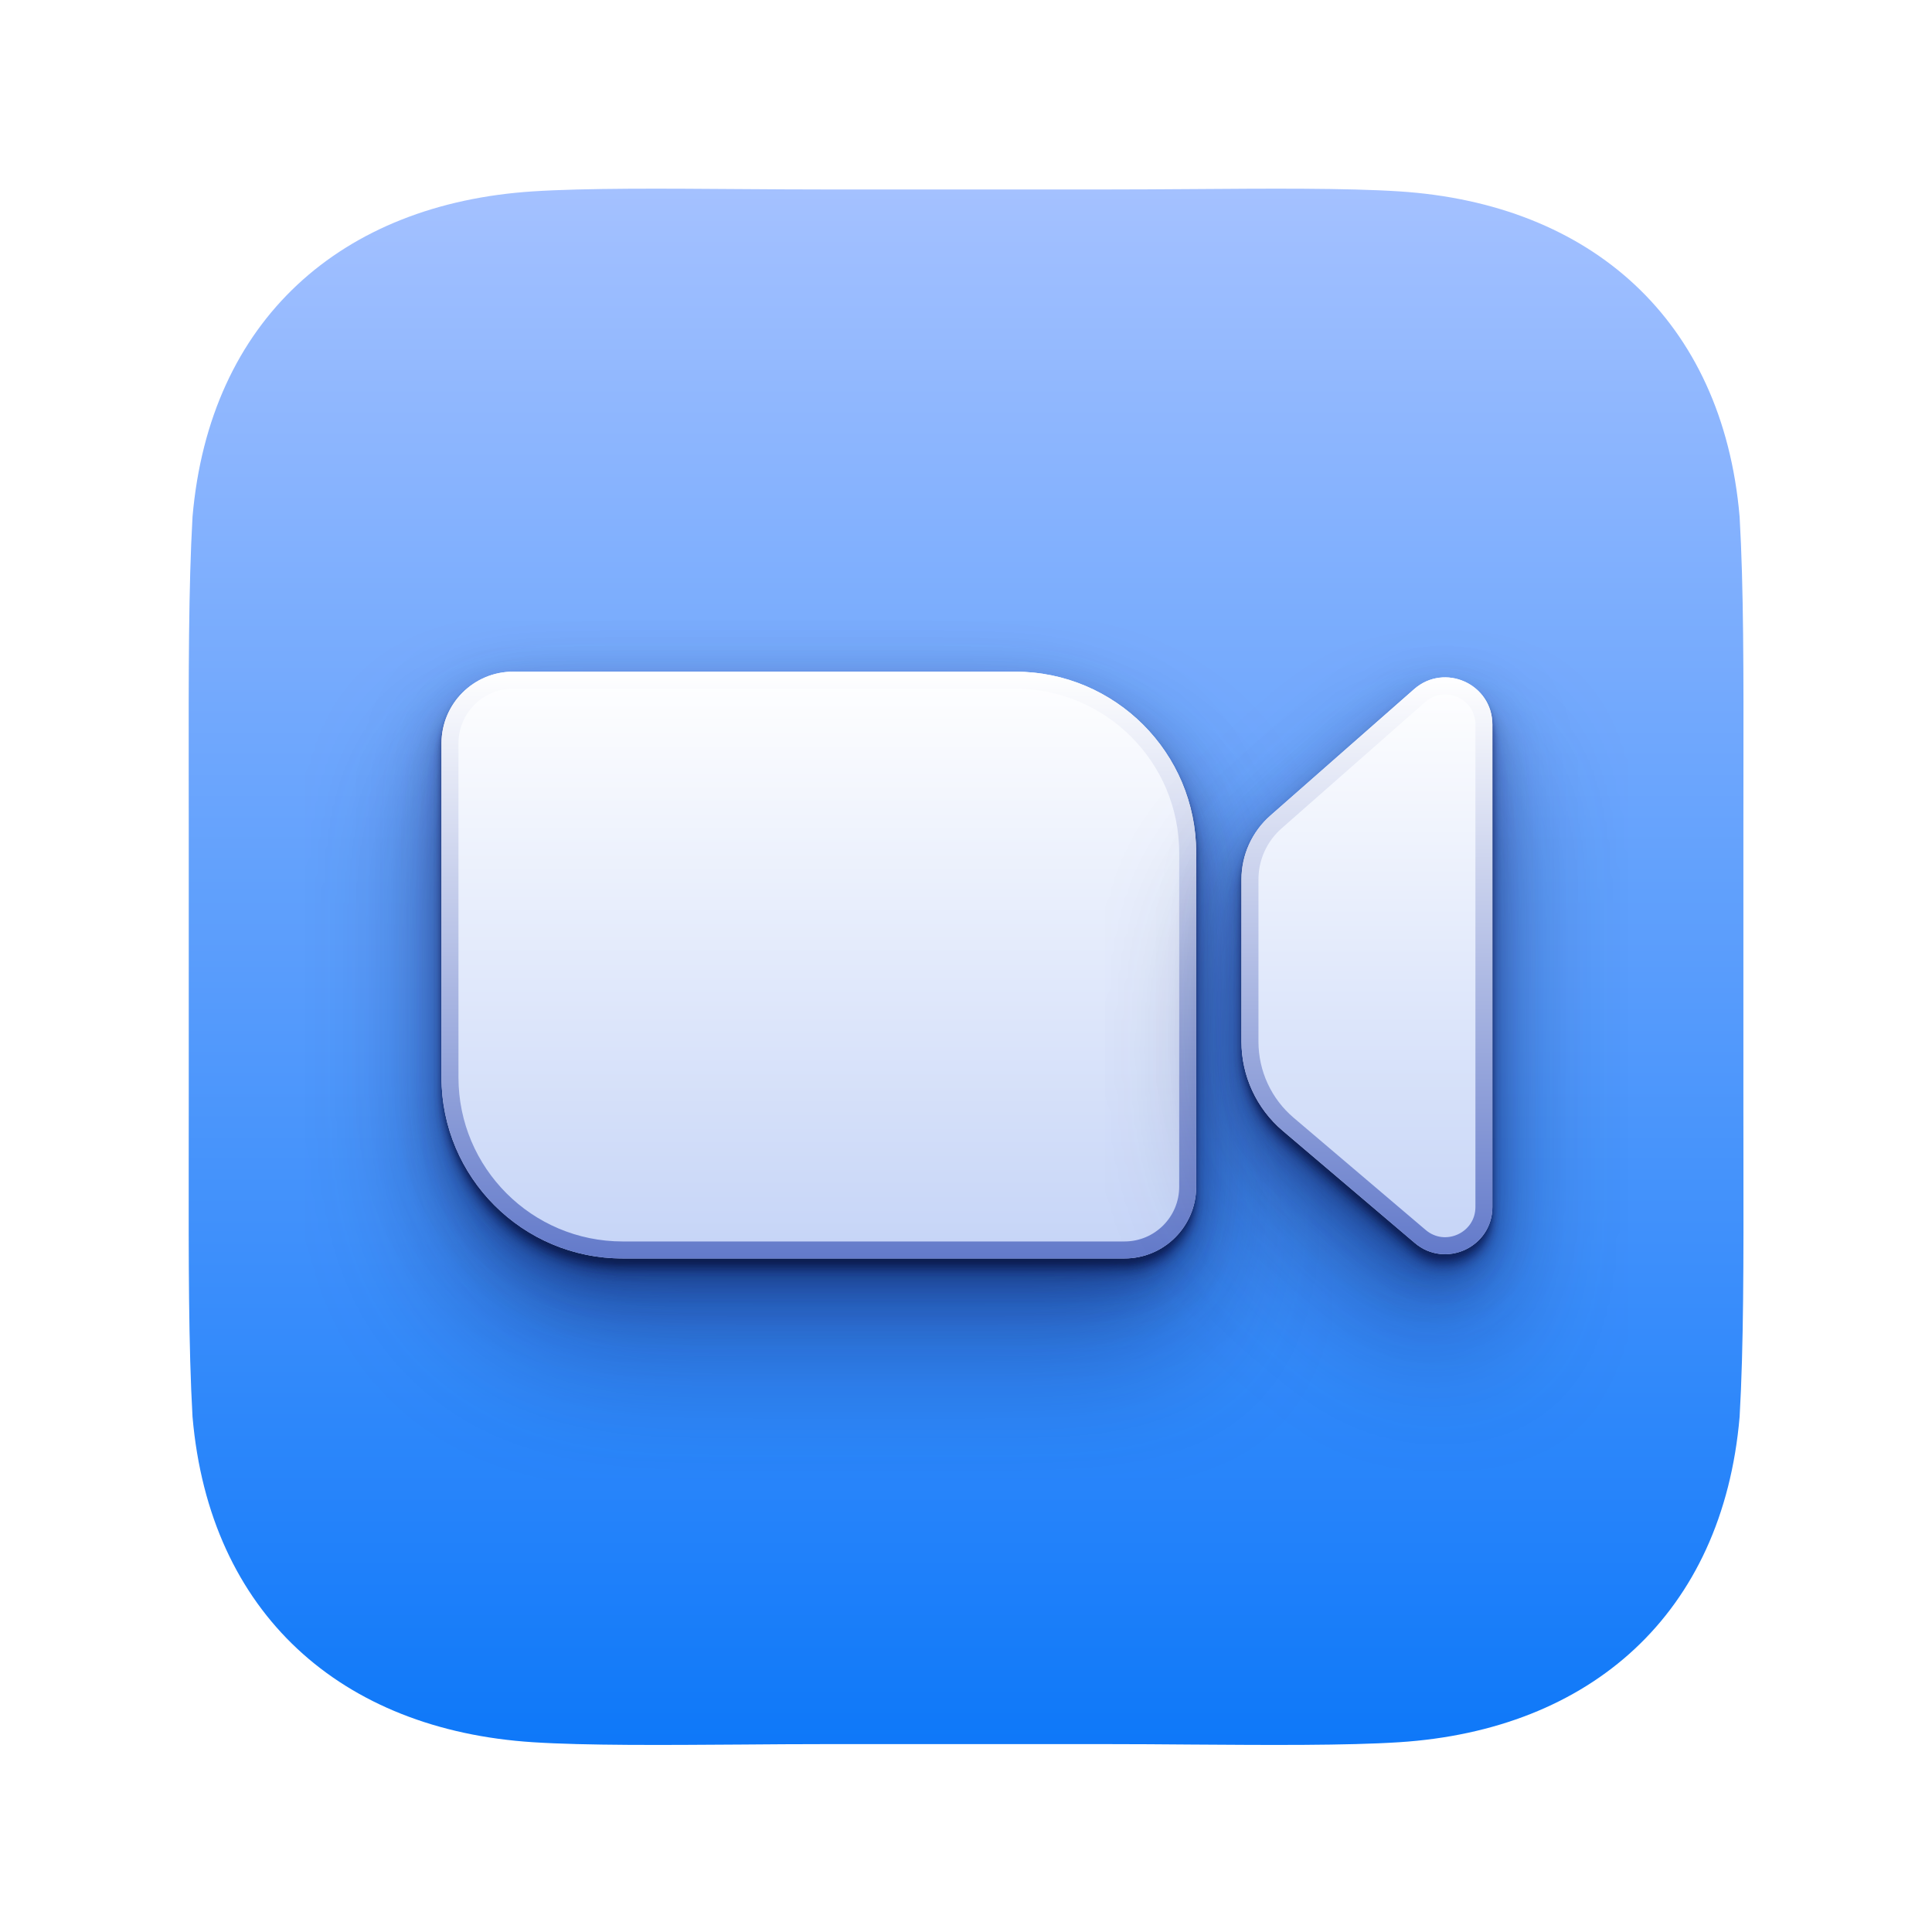
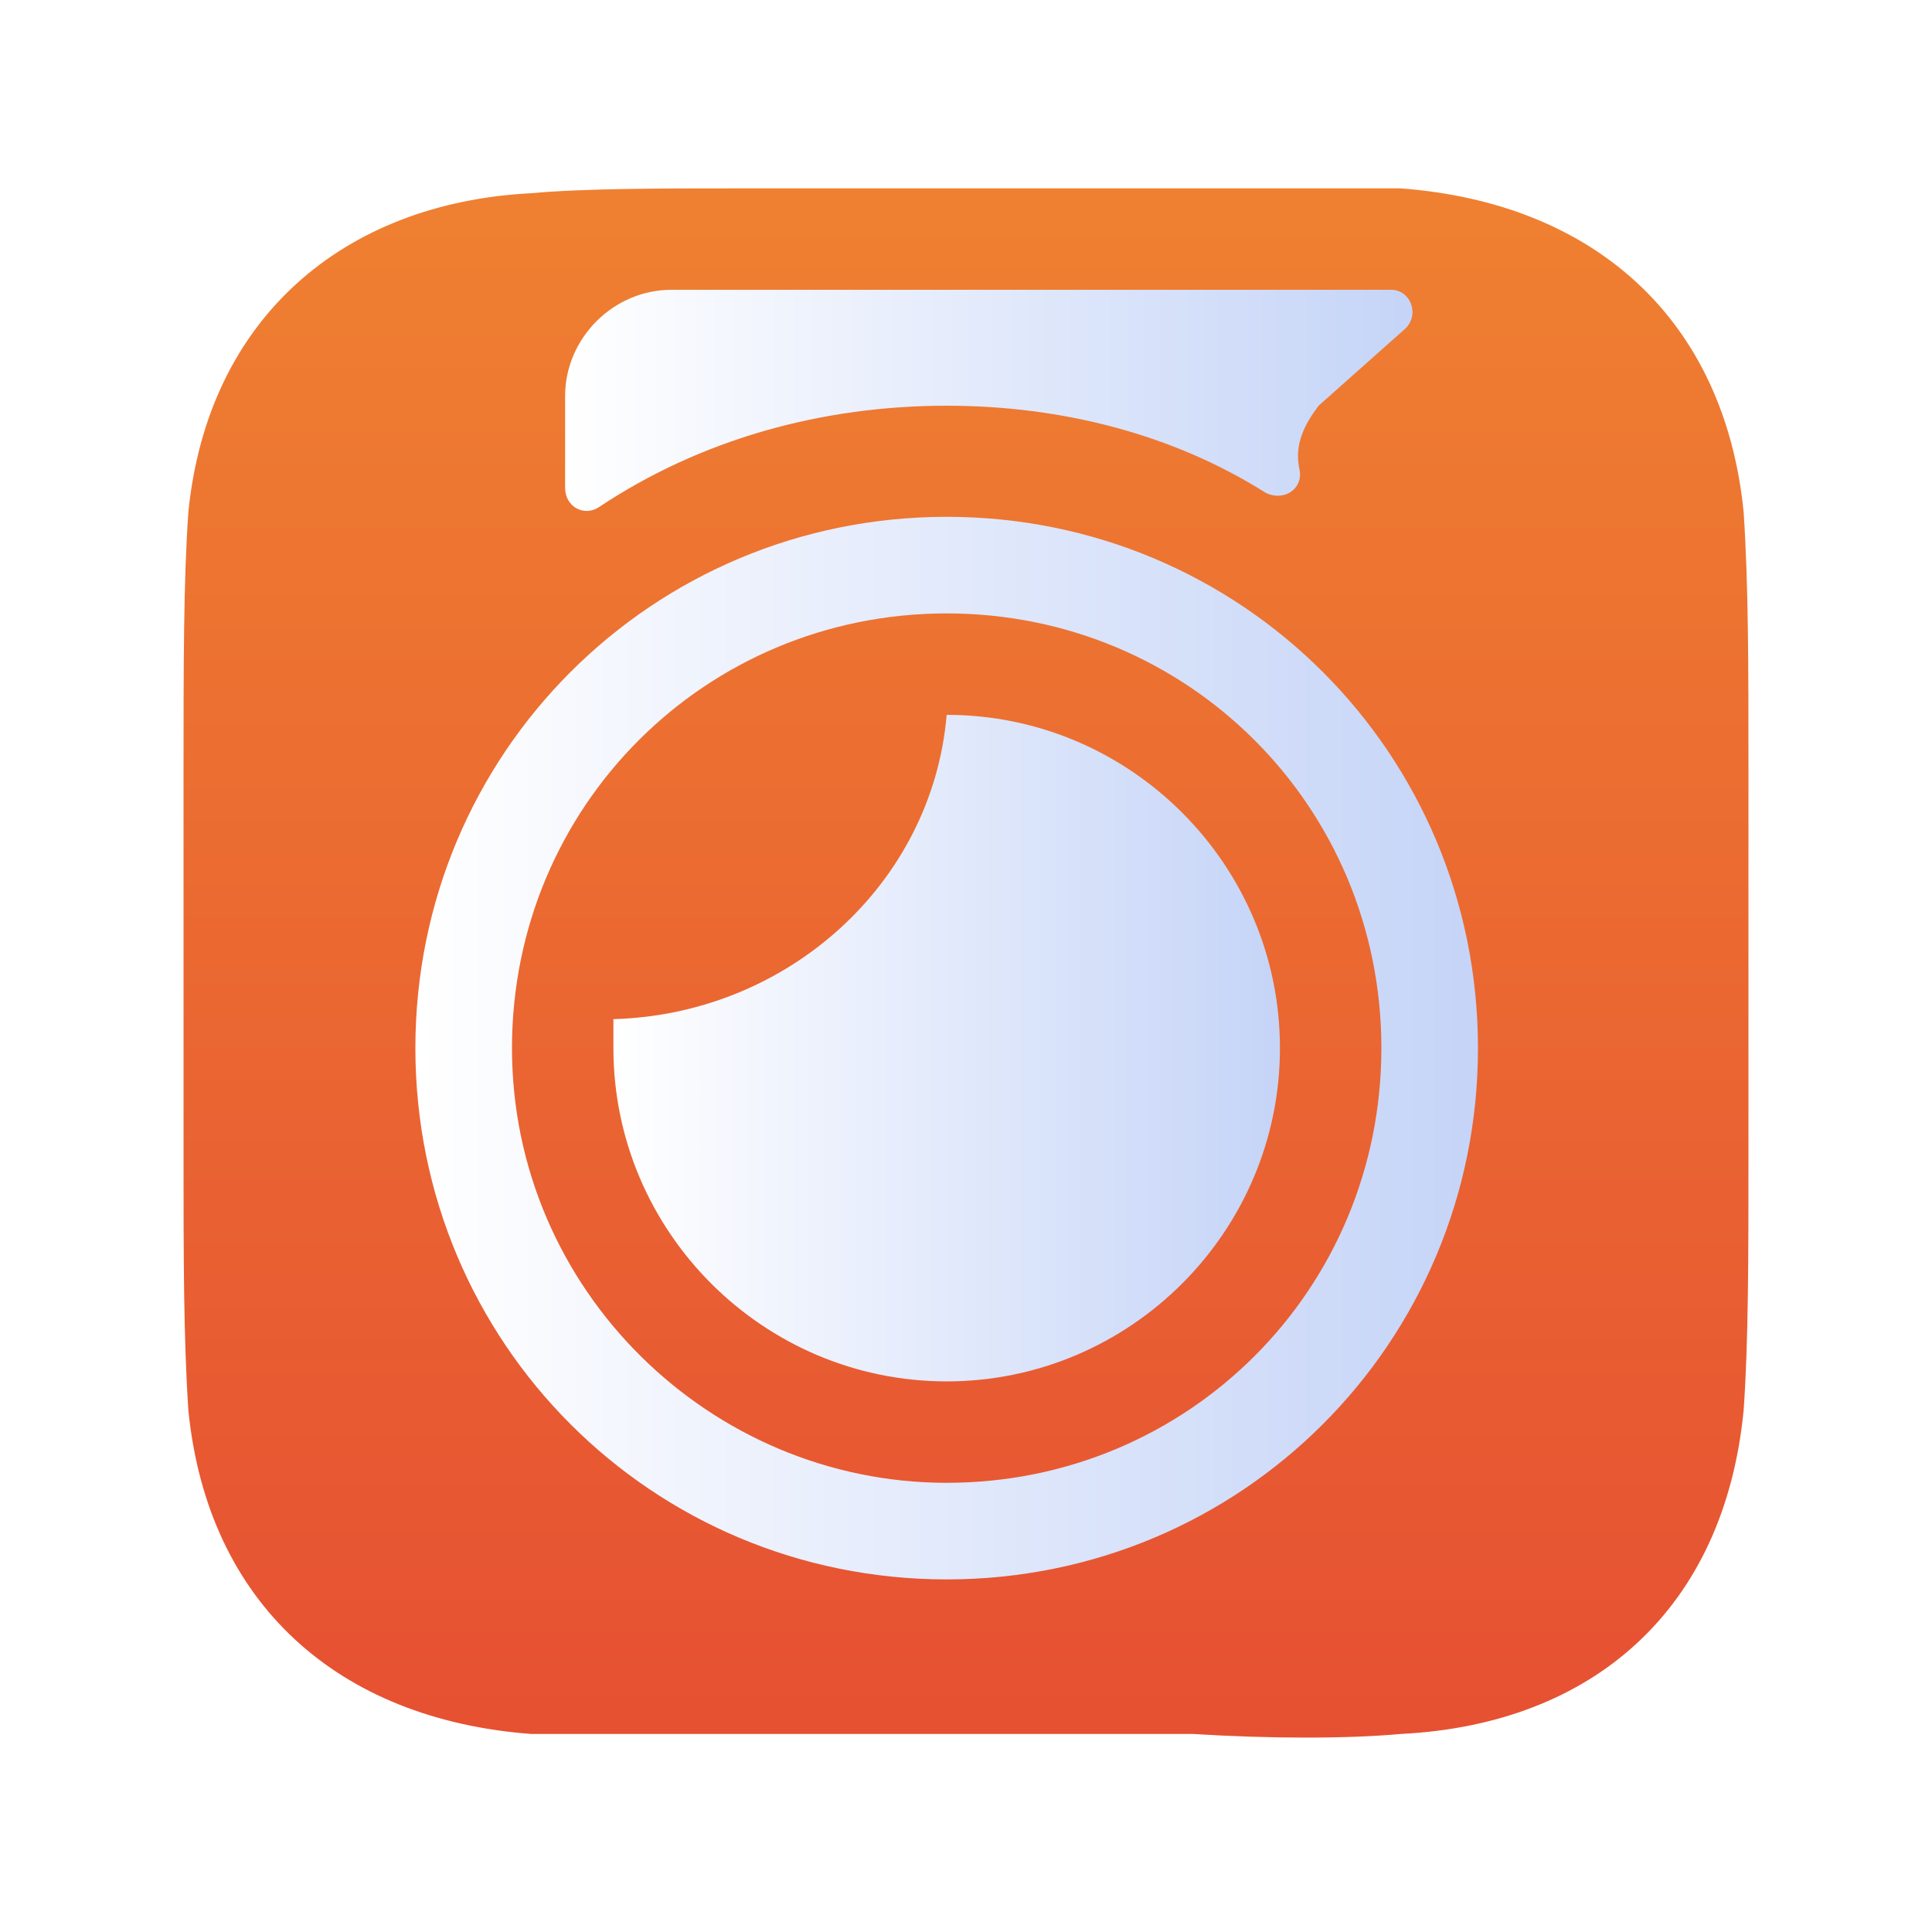
- <svg xmlns="http://www.w3.org/2000/svg" width="40" height="40" viewBox="0 0 40 40" fill="none">
-   <path d="M15.342 3.915C15.939 3.919 16.535 3.923 17.105 3.923H22.898C23.468 3.923 24.064 3.919 24.661 3.915C26.268 3.903 27.877 3.892 28.966 3.962C32.931 4.216 35.666 6.618 36.017 10.7C36.101 12.167 36.099 13.934 36.096 16.018V16.019C36.096 16.376 36.095 16.743 36.095 17.12V22.913C36.095 23.29 36.096 23.657 36.096 24.015C36.099 26.099 36.101 27.866 36.017 29.333C35.666 33.415 32.931 35.817 28.966 36.071C27.877 36.141 26.268 36.13 24.661 36.119C24.064 36.114 23.468 36.11 22.898 36.11H17.105C16.535 36.11 15.939 36.114 15.342 36.119C13.735 36.13 12.126 36.141 11.037 36.071C7.072 35.817 4.338 33.415 3.986 29.333C3.903 27.866 3.905 26.099 3.907 24.015V24.015C3.907 23.657 3.908 23.29 3.908 22.913V17.12C3.908 16.743 3.907 16.376 3.907 16.019V16.018C3.905 13.934 3.903 12.167 3.986 10.7C4.338 6.618 7.072 4.216 11.037 3.962C12.126 3.892 13.735 3.903 15.342 3.915Z" fill="url(#paint0_linear_2753_16477)" />
-   <g filter="url(#filter0_dddddd_2753_16477)">
-     <path d="M9.141 15.391C9.141 14.571 9.805 13.906 10.625 13.906H21.016C23.087 13.906 24.766 15.585 24.766 17.656V24.57C24.766 25.39 24.101 26.055 23.281 26.055H12.891C10.82 26.055 9.141 24.376 9.141 22.305V15.391Z" fill="url(#paint1_linear_2753_16477)" />
-     <path d="M9.316 15.391C9.316 14.668 9.902 14.082 10.625 14.082H21.016C22.99 14.082 24.59 15.682 24.59 17.656V24.57C24.59 25.293 24.004 25.879 23.281 25.879H12.891C10.917 25.879 9.316 24.279 9.316 22.305V15.391Z" stroke="url(#paint2_linear_2753_16477)" stroke-width="0.352" />
+ <svg xmlns="http://www.w3.org/2000/svg" version="1.1" id="Layer_1" x="0px" y="0px" viewBox="0 0 40 40" style="enable-background:new 0 0 40 40;" xml:space="preserve">
+   <style type="text/css">
+ 	.st0{fill:url(#SVGID_1_);}
+ 	.st1{fill:url(#SVGID_00000067938881351533342890000005395182889386931866_);}
+ 	.st2{fill:url(#SVGID_00000170960683694379133910000003083643095873645184_);}
+ 	.st3{fill:url(#SVGID_00000074425562992669239280000015118600862454462877_);}
+ </style>
+   <linearGradient id="SVGID_1_" gradientUnits="userSpaceOnUse" x1="20.002" y1="38.094" x2="20.002" y2="5.873" gradientTransform="matrix(1 0 0 -1 0 42)">
+     <stop offset="0" style="stop-color:#EF8031" />
+     <stop offset="1" style="stop-color:#E65032" />
+   </linearGradient>
+   <path class="st0" d="M15.3,3.9c0.6,0,1.2,0,1.8,0h5.8c0.6,0,1.2,0,1.8,0c1.6,0,3.2,0,4.3,0c4,0.3,6.7,2.7,7.1,6.7  c0.1,1.5,0.1,3.2,0.1,5.3v0c0,0.4,0,0.7,0,1.1v5.8c0,0.4,0,0.7,0,1.1c0,2.1,0,3.9-0.1,5.3c-0.4,4.1-3.1,6.5-7.1,6.7  c-1.1,0.1-2.7,0.1-4.3,0c-0.6,0-1.2,0-1.8,0h-5.8c-0.6,0-1.2,0-1.8,0c-1.6,0-3.2,0-4.3,0c-4-0.3-6.7-2.7-7.1-6.7  c-0.1-1.5-0.1-3.2-0.1-5.3v0c0-0.4,0-0.7,0-1.1v-5.8c0-0.4,0-0.7,0-1.1v0c0-2.1,0-3.9,0.1-5.3C4.3,6.6,7.1,4.2,11,4  C12.1,3.9,13.7,3.9,15.3,3.9z" />
+   <g>
+     <linearGradient id="SVGID_00000103984404309286549240000005347538635724661632_" gradientUnits="userSpaceOnUse" x1="8.613" y1="21.737" x2="30.647" y2="21.737">
+       <stop offset="0" style="stop-color:#FFFFFF" />
+       <stop offset="1" style="stop-color:#C5D4F7" />
+     </linearGradient>
+     <path style="fill:url(#SVGID_00000103984404309286549240000005347538635724661632_);" d="M19.6,10.7c-6.1,0-11,4.9-11,11   s4.9,11,11,11s11-4.9,11-11S25.7,10.7,19.6,10.7z M19.6,30.7c-4.9,0-9-4-9-9s4-9,9-9s9,4,9,9S24.6,30.7,19.6,30.7z" />
+     <linearGradient id="SVGID_00000152980193145652339610000012107521971974436270_" gradientUnits="userSpaceOnUse" x1="12.739" y1="21.737" x2="26.52" y2="21.737">
+       <stop offset="0" style="stop-color:#FFFFFF" />
+       <stop offset="1" style="stop-color:#C5D4F7" />
+     </linearGradient>
+     <path style="fill:url(#SVGID_00000152980193145652339610000012107521971974436270_);" d="M19.6,14.8C19.6,14.8,19.6,14.8,19.6,14.8   c-0.3,3.5-3.3,6.2-6.9,6.3c0,0.2,0,0.4,0,0.6c0,3.8,3.1,6.9,6.9,6.9s6.9-3.1,6.9-6.9S23.4,14.8,19.6,14.8z" />
+     <linearGradient id="SVGID_00000117666464975455519230000004466453912060588930_" gradientUnits="userSpaceOnUse" x1="11.713" y1="8.22" x2="29.321" y2="8.22">
+       <stop offset="0" style="stop-color:#FFFFFF" />
+       <stop offset="1" style="stop-color:#C5D4F7" />
+     </linearGradient>
+     <path style="fill:url(#SVGID_00000117666464975455519230000004466453912060588930_);" d="M19.6,8.4c2.4,0,4.7,0.6,6.6,1.8   c0.4,0.2,0.8-0.1,0.7-0.5v0c-0.1-0.5,0.1-0.9,0.4-1.3l1.8-1.6c0.3-0.3,0.1-0.8-0.3-0.8H13.9c-1.2,0-2.2,1-2.2,2.2v1.9   c0,0.4,0.4,0.6,0.7,0.4C14.5,9.1,17,8.4,19.6,8.4z" />
  </g>
-   <g filter="url(#filter1_dddddd_2753_16477)">
-     <path d="M25.703 18.207C25.703 17.702 25.921 17.221 26.3 16.887L29.277 14.269C29.908 13.714 30.898 14.162 30.898 15.002V24.989C30.898 25.821 29.924 26.272 29.29 25.733L26.557 23.411C26.015 22.951 25.703 22.276 25.703 21.566V18.207Z" fill="url(#paint3_linear_2753_16477)" />
-     <path d="M25.879 18.207C25.879 17.753 26.075 17.32 26.416 17.02L29.393 14.401C29.91 13.946 30.723 14.313 30.723 15.002V24.989C30.723 25.671 29.924 26.041 29.403 25.599L26.671 23.277C26.168 22.851 25.879 22.225 25.879 21.566V18.207Z" stroke="url(#paint4_linear_2753_16477)" stroke-width="0.352" />
-   </g>
-   <defs>
-     <filter id="filter0_dddddd_2753_16477" x="6.328" y="12.852" width="21.25" height="17.773" filterUnits="userSpaceOnUse" color-interpolation-filters="sRGB">
-       <feFlood flood-opacity="0" result="BackgroundImageFix" />
-       <feColorMatrix in="SourceAlpha" type="matrix" values="0 0 0 0 0 0 0 0 0 0 0 0 0 0 0 0 0 0 127 0" result="hardAlpha" />
-       <feOffset dy="0.096" />
-       <feGaussianBlur stdDeviation="0.036" />
-       <feColorMatrix type="matrix" values="0 0 0 0 0.051 0 0 0 0 0.122 0 0 0 0 0.396 0 0 0 0.19 0" />
-       <feBlend mode="multiply" in2="BackgroundImageFix" result="effect1_dropShadow_2753_16477" />
-       <feColorMatrix in="SourceAlpha" type="matrix" values="0 0 0 0 0 0 0 0 0 0 0 0 0 0 0 0 0 0 127 0" result="hardAlpha" />
-       <feOffset dy="0.189" />
-       <feGaussianBlur stdDeviation="0.079" />
-       <feColorMatrix type="matrix" values="0 0 0 0 0.051 0 0 0 0 0.122 0 0 0 0 0.396 0 0 0 0.369 0" />
-       <feBlend mode="multiply" in2="effect1_dropShadow_2753_16477" result="effect2_dropShadow_2753_16477" />
-       <feColorMatrix in="SourceAlpha" type="matrix" values="0 0 0 0 0 0 0 0 0 0 0 0 0 0 0 0 0 0 127 0" result="hardAlpha" />
-       <feOffset dy="0.291" />
-       <feGaussianBlur stdDeviation="0.135" />
-       <feColorMatrix type="matrix" values="0 0 0 0 0.051 0 0 0 0 0.122 0 0 0 0 0.396 0 0 0 0.3 0" />
-       <feBlend mode="multiply" in2="effect2_dropShadow_2753_16477" result="effect3_dropShadow_2753_16477" />
-       <feColorMatrix in="SourceAlpha" type="matrix" values="0 0 0 0 0 0 0 0 0 0 0 0 0 0 0 0 0 0 127 0" result="hardAlpha" />
-       <feOffset dy="0.427" />
-       <feGaussianBlur stdDeviation="0.43" />
-       <feColorMatrix type="matrix" values="0 0 0 0 0.051 0 0 0 0 0.122 0 0 0 0 0.396 0 0 0 0.3 0" />
-       <feBlend mode="multiply" in2="effect3_dropShadow_2753_16477" result="effect4_dropShadow_2753_16477" />
-       <feColorMatrix in="SourceAlpha" type="matrix" values="0 0 0 0 0 0 0 0 0 0 0 0 0 0 0 0 0 0 127 0" result="hardAlpha" />
-       <feOffset dy="0.665" />
-       <feGaussianBlur stdDeviation="0.799" />
-       <feColorMatrix type="matrix" values="0 0 0 0 0.051 0 0 0 0 0.122 0 0 0 0 0.396 0 0 0 0.29 0" />
-       <feBlend mode="overlay" in2="effect4_dropShadow_2753_16477" result="effect5_dropShadow_2753_16477" />
-       <feColorMatrix in="SourceAlpha" type="matrix" values="0 0 0 0 0 0 0 0 0 0 0 0 0 0 0 0 0 0 127 0" result="hardAlpha" />
-       <feOffset dy="1.758" />
-       <feGaussianBlur stdDeviation="1.406" />
-       <feColorMatrix type="matrix" values="0 0 0 0 0.051 0 0 0 0 0.122 0 0 0 0 0.396 0 0 0 0.45 0" />
-       <feBlend mode="multiply" in2="effect5_dropShadow_2753_16477" result="effect6_dropShadow_2753_16477" />
-       <feBlend mode="normal" in="SourceGraphic" in2="effect6_dropShadow_2753_16477" result="shape" />
-     </filter>
-     <filter id="filter1_dddddd_2753_16477" x="22.891" y="12.969" width="10.82" height="17.569" filterUnits="userSpaceOnUse" color-interpolation-filters="sRGB">
-       <feFlood flood-opacity="0" result="BackgroundImageFix" />
-       <feColorMatrix in="SourceAlpha" type="matrix" values="0 0 0 0 0 0 0 0 0 0 0 0 0 0 0 0 0 0 127 0" result="hardAlpha" />
-       <feOffset dy="0.096" />
-       <feGaussianBlur stdDeviation="0.036" />
-       <feColorMatrix type="matrix" values="0 0 0 0 0.051 0 0 0 0 0.122 0 0 0 0 0.396 0 0 0 0.19 0" />
-       <feBlend mode="multiply" in2="BackgroundImageFix" result="effect1_dropShadow_2753_16477" />
-       <feColorMatrix in="SourceAlpha" type="matrix" values="0 0 0 0 0 0 0 0 0 0 0 0 0 0 0 0 0 0 127 0" result="hardAlpha" />
-       <feOffset dy="0.189" />
-       <feGaussianBlur stdDeviation="0.079" />
-       <feColorMatrix type="matrix" values="0 0 0 0 0.051 0 0 0 0 0.122 0 0 0 0 0.396 0 0 0 0.369 0" />
-       <feBlend mode="multiply" in2="effect1_dropShadow_2753_16477" result="effect2_dropShadow_2753_16477" />
-       <feColorMatrix in="SourceAlpha" type="matrix" values="0 0 0 0 0 0 0 0 0 0 0 0 0 0 0 0 0 0 127 0" result="hardAlpha" />
-       <feOffset dy="0.291" />
-       <feGaussianBlur stdDeviation="0.135" />
-       <feColorMatrix type="matrix" values="0 0 0 0 0.051 0 0 0 0 0.122 0 0 0 0 0.396 0 0 0 0.3 0" />
-       <feBlend mode="multiply" in2="effect2_dropShadow_2753_16477" result="effect3_dropShadow_2753_16477" />
-       <feColorMatrix in="SourceAlpha" type="matrix" values="0 0 0 0 0 0 0 0 0 0 0 0 0 0 0 0 0 0 127 0" result="hardAlpha" />
-       <feOffset dy="0.427" />
-       <feGaussianBlur stdDeviation="0.43" />
-       <feColorMatrix type="matrix" values="0 0 0 0 0.051 0 0 0 0 0.122 0 0 0 0 0.396 0 0 0 0.3 0" />
-       <feBlend mode="multiply" in2="effect3_dropShadow_2753_16477" result="effect4_dropShadow_2753_16477" />
-       <feColorMatrix in="SourceAlpha" type="matrix" values="0 0 0 0 0 0 0 0 0 0 0 0 0 0 0 0 0 0 127 0" result="hardAlpha" />
-       <feOffset dy="0.665" />
-       <feGaussianBlur stdDeviation="0.799" />
-       <feColorMatrix type="matrix" values="0 0 0 0 0.051 0 0 0 0 0.122 0 0 0 0 0.396 0 0 0 0.29 0" />
-       <feBlend mode="overlay" in2="effect4_dropShadow_2753_16477" result="effect5_dropShadow_2753_16477" />
-       <feColorMatrix in="SourceAlpha" type="matrix" values="0 0 0 0 0 0 0 0 0 0 0 0 0 0 0 0 0 0 127 0" result="hardAlpha" />
-       <feOffset dy="1.758" />
-       <feGaussianBlur stdDeviation="1.406" />
-       <feColorMatrix type="matrix" values="0 0 0 0 0.051 0 0 0 0 0.122 0 0 0 0 0.396 0 0 0 0.45 0" />
-       <feBlend mode="multiply" in2="effect5_dropShadow_2753_16477" result="effect6_dropShadow_2753_16477" />
-       <feBlend mode="normal" in="SourceGraphic" in2="effect6_dropShadow_2753_16477" result="shape" />
-     </filter>
-     <linearGradient id="paint0_linear_2753_16477" x1="20.002" y1="3.906" x2="20.002" y2="36.127" gradientUnits="userSpaceOnUse">
-       <stop stop-color="#A4C1FF" />
-       <stop offset="1" stop-color="#0E78F9" />
-     </linearGradient>
-     <linearGradient id="paint1_linear_2753_16477" x1="16.953" y1="13.906" x2="16.953" y2="26.055" gradientUnits="userSpaceOnUse">
-       <stop stop-color="white" />
-       <stop offset="1" stop-color="#C5D4F7" />
-     </linearGradient>
-     <linearGradient id="paint2_linear_2753_16477" x1="16.953" y1="13.906" x2="16.953" y2="26.055" gradientUnits="userSpaceOnUse">
-       <stop stop-color="white" />
-       <stop offset="1" stop-color="#637ACA" />
-     </linearGradient>
-     <linearGradient id="paint3_linear_2753_16477" x1="28.301" y1="14.023" x2="28.301" y2="25.967" gradientUnits="userSpaceOnUse">
-       <stop stop-color="white" />
-       <stop offset="1" stop-color="#C5D4F7" />
-     </linearGradient>
-     <linearGradient id="paint4_linear_2753_16477" x1="28.301" y1="14.023" x2="28.301" y2="25.967" gradientUnits="userSpaceOnUse">
-       <stop stop-color="white" />
-       <stop offset="1" stop-color="#637ACA" />
-     </linearGradient>
-   </defs>
</svg>
